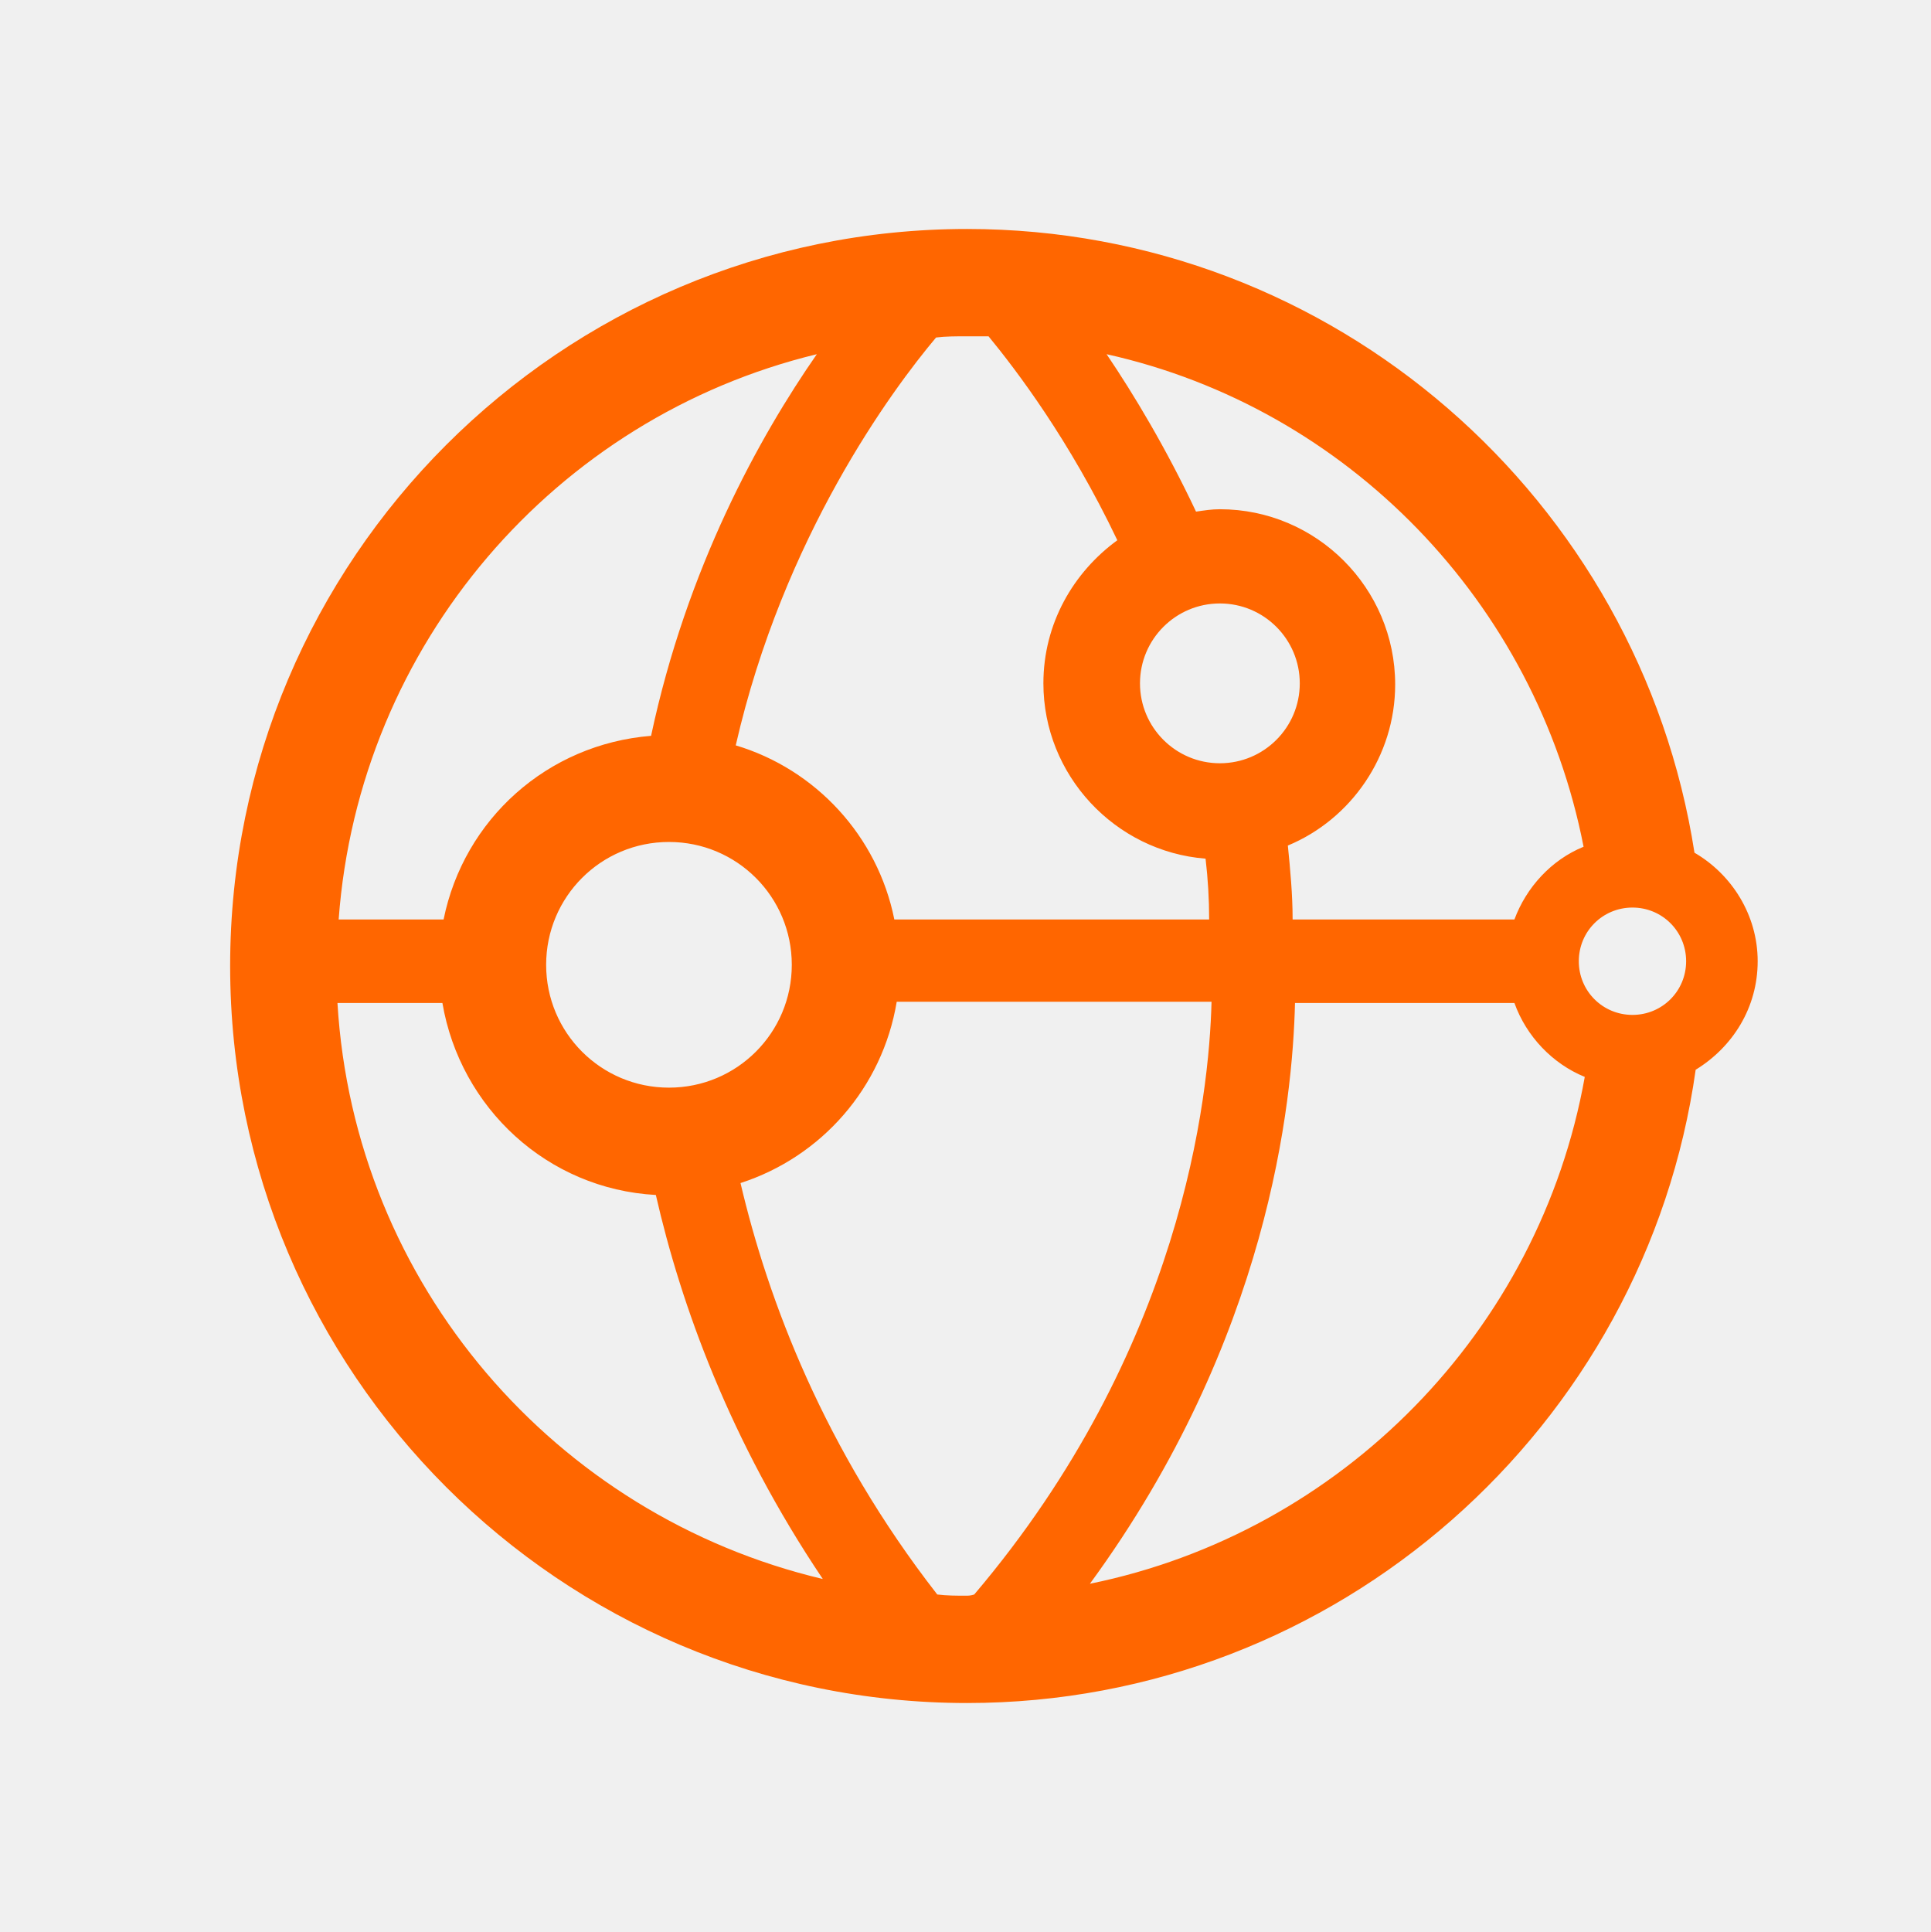
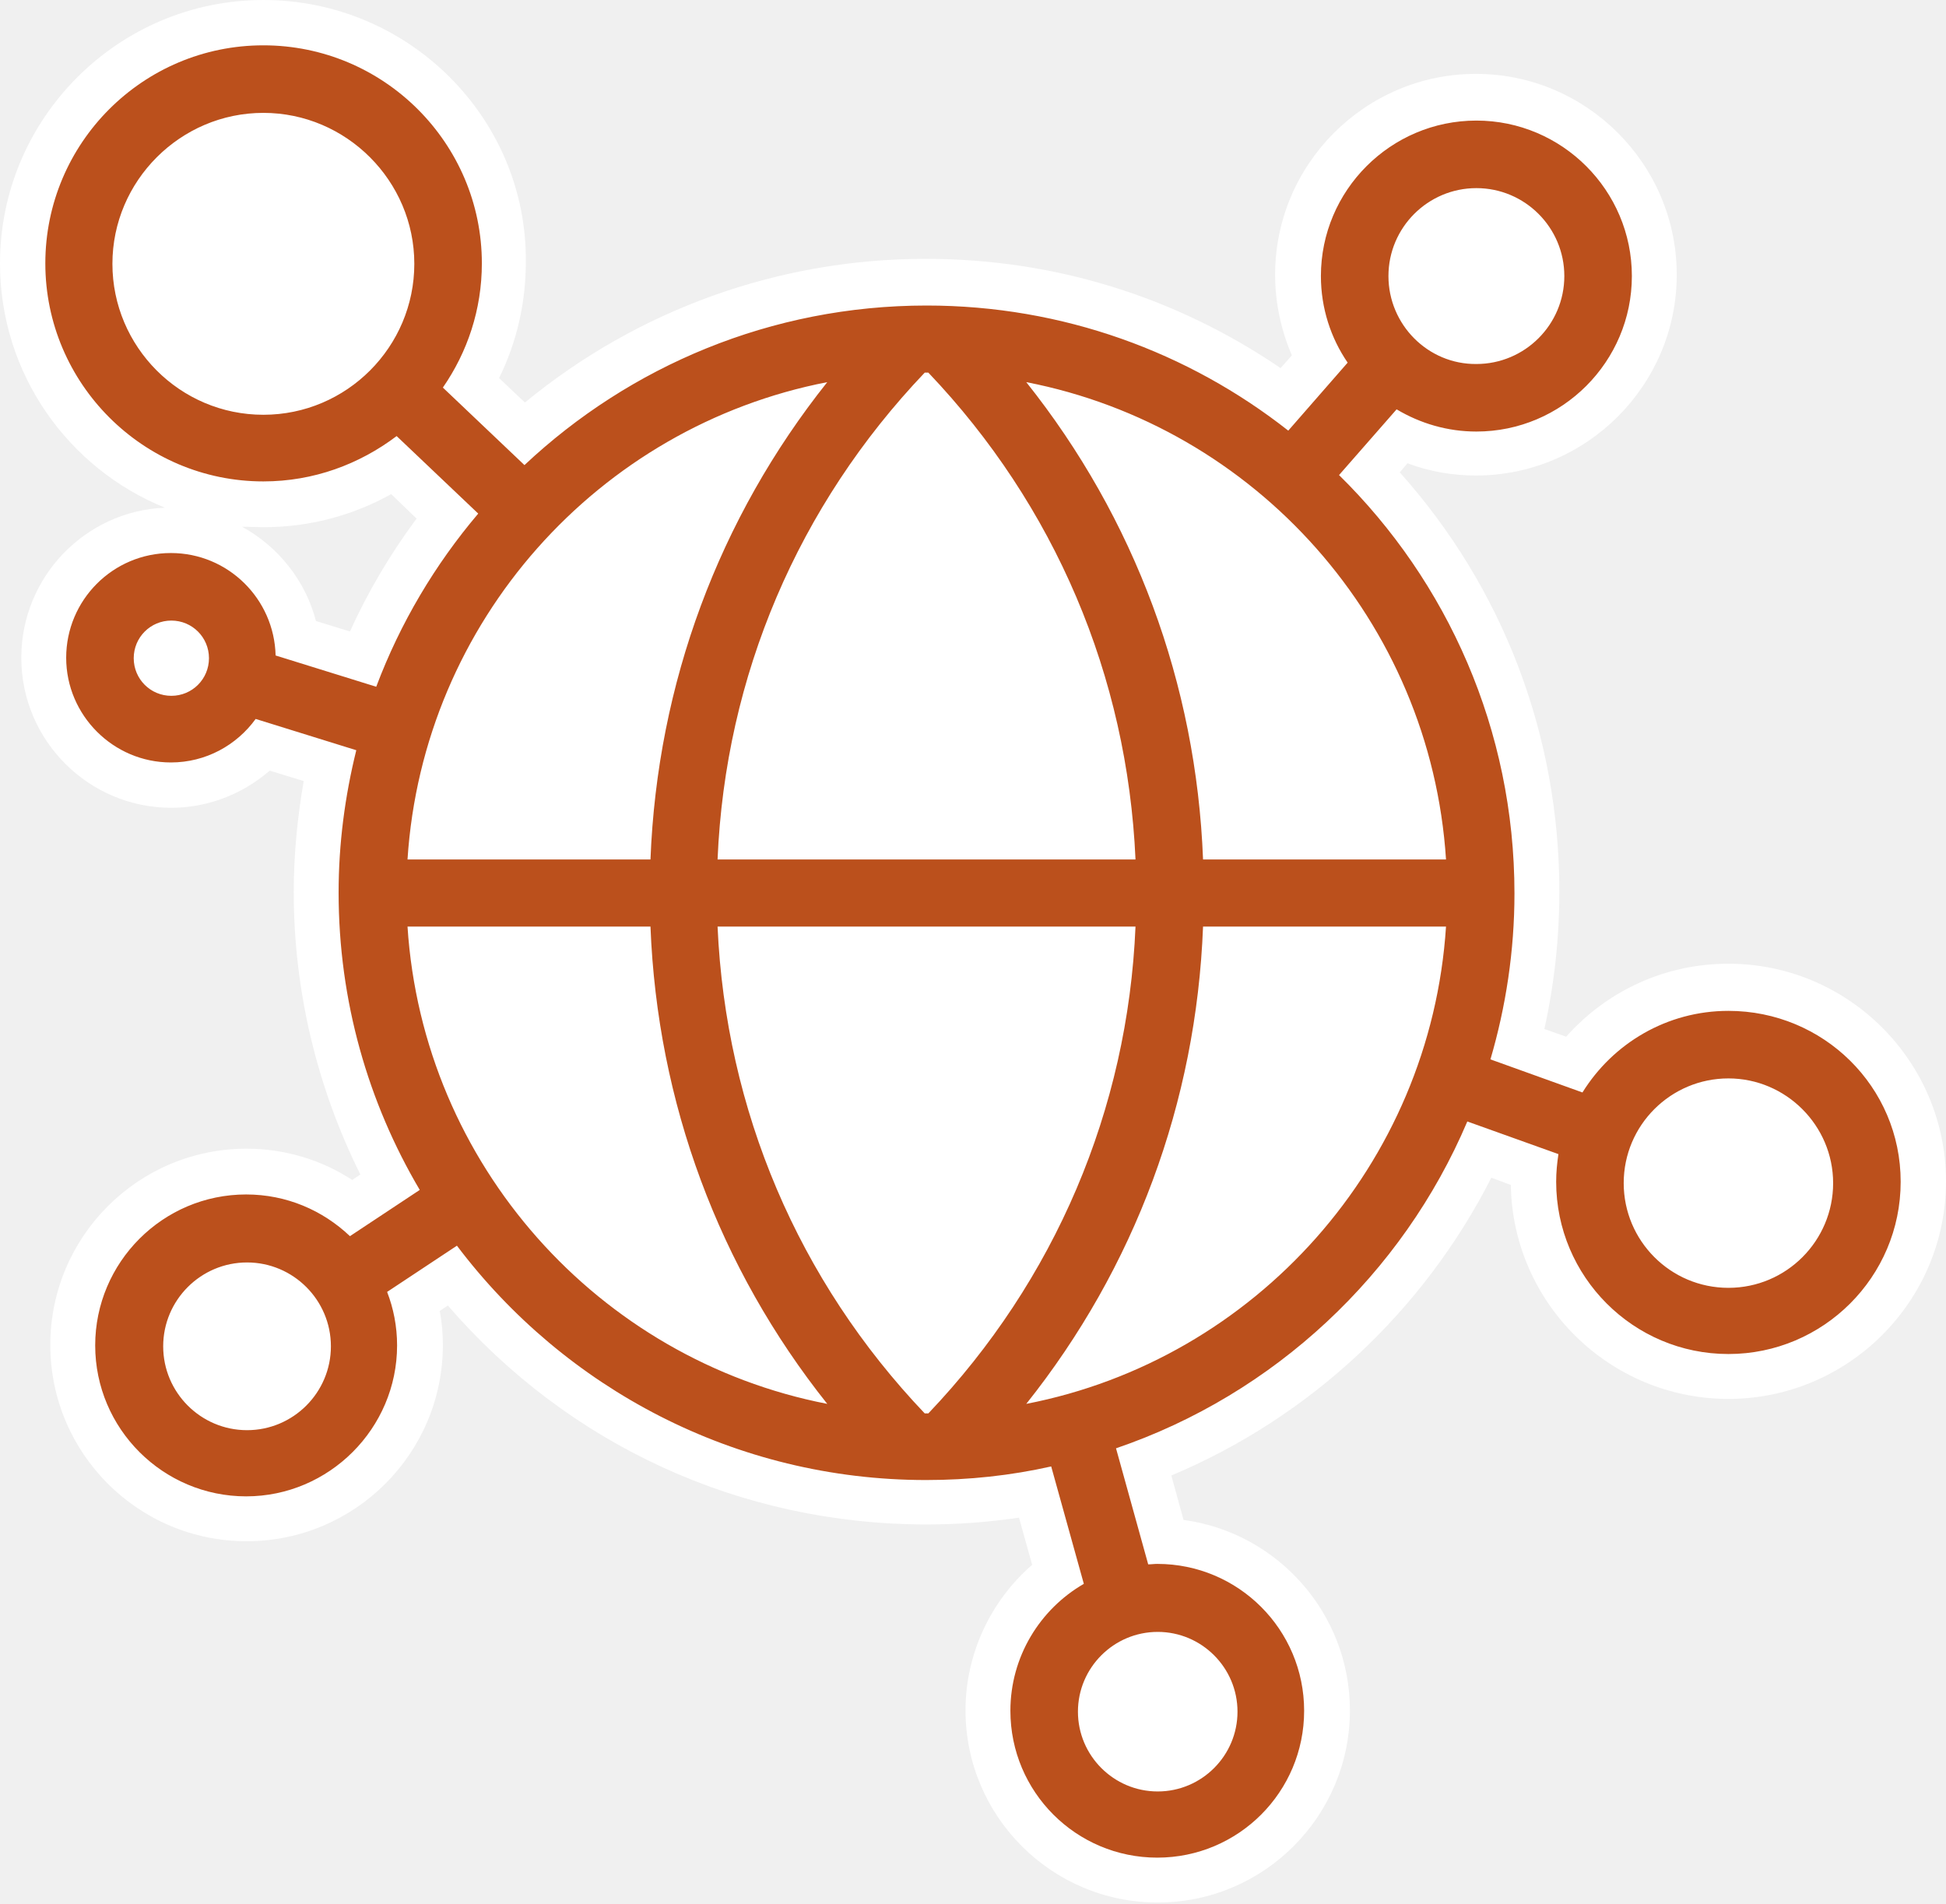
- <svg xmlns="http://www.w3.org/2000/svg" version="1.1" id="Dhcp_Option" x="0px" y="0px" viewBox="0 0 161.9 162" enable-background="new 0 0 161.9 162" xml:space="preserve">
+ <svg xmlns="http://www.w3.org/2000/svg" version="1.1" id="Layer_1" x="0px" y="0px" viewBox="0 0 42.93 42" style="enable-background:new 0 0 42.93 42;" xml:space="preserve">
+   <style type="text/css">
+ 	.st0{fill:#FFFFFF;}
+ 	.st1{fill:#BB501C;}
+ </style>
  <g>
-     <path fill="#ff6600" d="M147.4,80.6c0-3.9-2.2-7.3-5.3-9.1c-4.6-29.6-30.2-52.3-61-52.3c-34.1,0-61.8,27.7-61.8,61.8           s27.7,61.8,61.8,61.8c31.1,0,56.9-23.2,61.1-53.1C145.3,87.8,147.4,84.5,147.4,80.6z M136.9,76.1c2.5,0,4.5,2,4.5,4.5           s-2,4.5-4.5,4.5s-4.5-2-4.5-4.5S134.4,76.1,136.9,76.1z M132.8,71c-2.7,1.1-4.8,3.4-5.8,6.1h-18.6c0-2.1-0.2-4.2-0.4-6.2           c5.3-2.2,9-7.5,9-13.5c0-8.1-6.6-14.7-14.7-14.7c-0.7,0-1.3,0.1-2,0.2c-2.5-5.3-5.2-9.8-7.5-13.2C113,34.2,128.8,50.5,132.8,71z           M102.3,50.6c3.7,0,6.7,3,6.7,6.7s-3,6.7-6.7,6.7s-6.7-3-6.7-6.7S98.6,50.6,102.3,50.6z M81,28.2c0.7,0,1.3,0,1.9,0           c2.3,2.8,6.8,8.7,10.8,17.1c-3.7,2.7-6.2,7-6.2,12c0,7.7,6,14.1,13.6,14.7c0.2,1.7,0.3,3.4,0.3,5.1H75c-1.4-7-6.6-12.6-13.3-14.6           c4-17.5,13.1-29.8,16.8-34.2C79.3,28.2,80.2,28.2,81,28.2z M56.1,91.2c-5.7,0-10.3-4.6-10.3-10.3c0-5.7,4.6-10.3,10.3-10.3           c5.7,0,10.3,4.6,10.3,10.3C66.4,86.6,61.8,91.2,56.1,91.2z M68.5,29.7c-4.8,6.9-10.9,17.9-13.9,32c-8.7,0.7-15.7,7-17.4,15.4h-8.8           C30.1,54,46.6,35,68.5,29.7z M28.3,84.1h8.8c1.5,8.8,8.8,15.6,17.9,16.1c2.1,9.2,6.2,20.6,14,32.2C46.6,127.1,29.7,107.7,28.3,84.1z           M81,133.8c-0.8,0-1.6,0-2.4-0.1c-9.5-12.2-14.2-24.7-16.5-34.5c6.8-2.2,11.9-8,13.1-15.2h26.4c-0.2,8-2.5,29.2-19.9,49.7           C81.4,133.8,81.2,133.8,81,133.8z M91.4,132.8c15-20.5,17-40.4,17.2-48.7H127c1,2.8,3.2,5.1,5.9,6.2           C129.1,111.6,112.5,128.5,91.4,132.8z" />
+     <g>
+       <g>
+         <path class="st0" d="M25.54,41.5c-2.06,0-3.74-1.68-3.74-3.74c0-1.2,0.58-2.32,1.54-3.02l-0.5-1.79c-0.79,0.14-1.6,0.22-2.4,0.22     c-4.1,0-7.89-1.82-10.46-5l-0.84,0.56c0.09,0.32,0.13,0.65,0.13,0.98c0,2.11-1.72,3.83-3.83,3.83s-3.83-1.72-3.83-3.83     c0-2.11,1.72-3.83,3.83-3.83c0.85,0,1.66,0.28,2.33,0.79l0.84-0.56c-1.06-1.96-1.62-4.17-1.62-6.4c0-0.94,0.1-1.88,0.29-2.8     l-1.46-0.45c-0.53,0.56-1.27,0.88-2.04,0.88c-1.55,0-2.81-1.26-2.81-2.81c0-1.55,1.26-2.82,2.81-2.82c1.39,0,2.57,1.04,2.78,2.38     l1.46,0.45c0.47-1.13,1.09-2.19,1.86-3.16l-1.17-1.11c-0.86,0.56-1.85,0.86-2.89,0.86c-2.93,0-5.31-2.38-5.31-5.32     S2.88,0.5,5.82,0.5c2.93,0,5.31,2.38,5.31,5.31c0,0.94-0.25,1.85-0.71,2.66l1.17,1.11c2.46-2.16,5.59-3.34,8.86-3.34     c2.87,0,5.6,0.89,7.91,2.58l0.76-0.87c-0.31-0.57-0.47-1.21-0.47-1.86c0-2.17,1.76-3.93,3.93-3.93c2.17,0,3.93,1.76,3.93,3.93     s-1.76,3.93-3.93,3.93c-0.57,0-1.13-0.13-1.65-0.37l-0.71,0.8c2.38,2.51,3.69,5.78,3.69,9.25c0,1.13-0.14,2.25-0.42,3.35     l1.23,0.44c0.81-1.07,2.06-1.7,3.41-1.7c2.37,0,4.3,1.93,4.3,4.3s-1.93,4.3-4.3,4.3s-4.3-1.93-4.3-4.3c0-0.09,0-0.18,0.01-0.28     l-1.2-0.43c-1.48,3.17-4.15,5.65-7.41,6.89l0.48,1.74c1.98,0.09,3.56,1.73,3.56,3.74C29.28,39.82,27.6,41.5,25.54,41.5z" />
+         <path class="st0" d="M5.81,1c2.65,0,4.81,2.16,4.81,4.81c0,1.02-0.32,1.96-0.86,2.74l1.8,1.71c2.32-2.18,5.44-3.52,8.87-3.52     c3.01,0,5.78,1.03,7.98,2.76l1.31-1.49c-0.37-0.55-0.59-1.21-0.59-1.91c0-1.89,1.54-3.43,3.43-3.43C34.46,2.67,36,4.2,36,6.09     c0,1.89-1.54,3.43-3.43,3.43c-0.65,0-1.25-0.18-1.76-0.49l-1.27,1.45c2.39,2.35,3.87,5.62,3.87,9.23c0,1.27-0.19,2.5-0.53,3.66     l2.03,0.73c0.67-1.08,1.86-1.8,3.22-1.8c2.09,0,3.8,1.7,3.8,3.8c0,2.09-1.7,3.8-3.8,3.8s-3.8-1.7-3.8-3.8     c0-0.21,0.02-0.41,0.05-0.61l-2.01-0.72c-1.43,3.37-4.26,6.01-7.75,7.21l0.71,2.56c0.07,0,0.13-0.01,0.2-0.01     c1.79,0,3.24,1.45,3.24,3.24c0,1.79-1.45,3.24-3.24,3.24s-3.24-1.45-3.24-3.24c0-1.2,0.66-2.24,1.62-2.8l-0.72-2.59     c-0.89,0.19-1.81,0.3-2.76,0.3c-4.23,0-7.98-2.03-10.35-5.17l-1.54,1.02c0.14,0.37,0.22,0.77,0.22,1.18     c0,1.84-1.5,3.33-3.33,3.33c-1.84,0-3.33-1.5-3.33-3.33c0-1.84,1.5-3.33,3.33-3.33c0.89,0,1.69,0.35,2.29,0.92l1.54-1.02     c-1.13-1.93-1.79-4.17-1.79-6.56c0-1.08,0.14-2.13,0.39-3.14l-2.22-0.69c-0.42,0.58-1.1,0.96-1.87,0.96     c-1.28,0-2.31-1.04-2.31-2.31c0-1.28,1.04-2.31,2.31-2.31c1.26,0,2.28,1.01,2.31,2.26l2.22,0.69c0.53-1.4,1.29-2.69,2.25-3.82     l-1.8-1.71c-0.81,0.63-1.83,1-2.94,1C3.16,10.63,1,8.47,1,5.81C1,3.16,3.16,1,5.81,1 M5.81,0C2.61,0,0,2.61,0,5.81     c0,2.44,1.51,4.53,3.64,5.39c-1.76,0.07-3.17,1.53-3.17,3.31c0,1.83,1.49,3.31,3.31,3.31c0.8,0,1.57-0.3,2.17-0.82l0.75,0.23     c-0.14,0.81-0.22,1.63-0.22,2.45c0,2.17,0.51,4.3,1.47,6.23l-0.18,0.12c-0.69-0.45-1.5-0.69-2.33-0.69     c-2.39,0-4.33,1.94-4.33,4.33s1.94,4.33,4.33,4.33s4.33-1.94,4.33-4.33c0-0.25-0.02-0.5-0.07-0.75l0.18-0.12     c2.66,3.08,6.46,4.83,10.56,4.83c0.68,0,1.36-0.05,2.04-0.15l0.29,1.04c-0.92,0.8-1.47,1.97-1.47,3.21c0,2.34,1.9,4.24,4.24,4.24     s4.24-1.9,4.24-4.24c0-2.14-1.6-3.92-3.67-4.2l-0.27-0.98c3.05-1.28,5.56-3.62,7.06-6.57l0.43,0.16c0.04,2.61,2.18,4.72,4.8,4.72     c2.64,0,4.8-2.15,4.8-4.8c0-2.64-2.15-4.8-4.8-4.8c-1.39,0-2.67,0.59-3.58,1.61l-0.48-0.17c0.22-1,0.33-2.01,0.33-3.03     c0-3.45-1.24-6.7-3.52-9.25l0.17-0.2c0.48,0.18,0.99,0.27,1.51,0.27c2.44,0,4.43-1.99,4.43-4.43s-1.99-4.43-4.43-4.43     c-2.44,0-4.43,1.99-4.43,4.43c0,0.62,0.13,1.22,0.37,1.78l-0.25,0.28c-2.32-1.58-5-2.41-7.83-2.41c-3.24,0-6.35,1.12-8.84,3.17     l-0.57-0.54c0.39-0.79,0.59-1.66,0.59-2.56C11.63,2.61,9.02,0,5.81,0L5.81,0z M5.81,11.63c1,0,1.96-0.25,2.82-0.73l0.56,0.54     c-0.58,0.78-1.07,1.61-1.47,2.49l-0.75-0.23c-0.23-0.89-0.83-1.64-1.63-2.08C5.51,11.62,5.66,11.63,5.81,11.63L5.81,11.63z" />
+       </g>
+       <g>
+         <path style="fill:#BB501C;" d="M38.13,22.3c-1.36,0-2.55,0.72-3.22,1.8l-2.03-0.73c0.34-1.16,0.53-2.39,0.53-3.66     c0-3.61-1.48-6.88-3.87-9.23l1.27-1.45c0.52,0.31,1.12,0.49,1.76,0.49c1.89,0,3.43-1.54,3.43-3.43s-1.54-3.43-3.43-3.43     c-1.89,0-3.43,1.54-3.43,3.43c0,0.71,0.22,1.37,0.59,1.91L28.42,9.5c-2.2-1.73-4.97-2.76-7.98-2.76c-3.43,0-6.55,1.34-8.87,3.52     l-1.8-1.71c0.54-0.78,0.86-1.72,0.86-2.74C10.63,3.16,8.47,1,5.81,1S1,3.16,1,5.81s2.16,4.81,4.81,4.81c1.11,0,2.12-0.38,2.94-1     l1.8,1.71c-0.95,1.12-1.72,2.41-2.25,3.82l-2.22-0.69c-0.03-1.25-1.05-2.26-2.31-2.26c-1.28,0-2.31,1.04-2.31,2.31     s1.04,2.31,2.31,2.31c0.77,0,1.45-0.38,1.87-0.96l2.22,0.69c-0.25,1.01-0.39,2.06-0.39,3.14c0,2.39,0.65,4.63,1.79,6.56     l-1.54,1.02c-0.6-0.57-1.4-0.92-2.29-0.92c-1.84,0-3.33,1.5-3.33,3.33c0,1.84,1.5,3.33,3.33,3.33s3.33-1.5,3.33-3.33     c0-0.42-0.08-0.82-0.22-1.18l1.54-1.02c2.37,3.14,6.13,5.17,10.35,5.17c0.95,0,1.87-0.1,2.76-0.3l0.72,2.59     c-0.97,0.56-1.62,1.61-1.62,2.8c0,1.79,1.45,3.24,3.24,3.24c1.79,0,3.24-1.45,3.24-3.24c0-1.79-1.45-3.24-3.24-3.24     c-0.07,0-0.13,0.01-0.2,0.01l-0.71-2.56c3.49-1.19,6.32-3.84,7.75-7.21l2.01,0.72c-0.03,0.2-0.05,0.4-0.05,0.61     c0,2.09,1.7,3.8,3.8,3.8c2.09,0,3.8-1.7,3.8-3.8S40.22,22.3,38.13,22.3z M30.63,6.09c0-1.07,0.87-1.94,1.94-1.94     c1.07,0,1.94,0.87,1.94,1.94s-0.87,1.94-1.94,1.94C31.5,8.04,30.63,7.16,30.63,6.09z M4.61,14.52c0,0.46-0.37,0.83-0.83,0.83     c-0.46,0-0.83-0.37-0.83-0.83s0.37-0.83,0.83-0.83C4.24,13.69,4.61,14.06,4.61,14.52z M7.3,29.7c0,1.02-0.83,1.85-1.85,1.85     s-1.85-0.83-1.85-1.85s0.83-1.85,1.85-1.85S7.3,28.68,7.3,29.7z M27.3,37.76c0,0.97-0.79,1.76-1.76,1.76     c-0.97,0-1.76-0.79-1.76-1.76c0-0.97,0.79-1.76,1.76-1.76C26.51,36,27.3,36.79,27.3,37.76z M8.99,20.44h5.36     c0.15,3.88,1.51,7.53,3.9,10.53C13.2,29.99,9.33,25.69,8.99,20.44z M18.25,8.43c-2.39,3-3.75,6.65-3.9,10.53H8.99     C9.33,13.71,13.2,9.41,18.25,8.43z M31.9,18.96h-5.36c-0.15-3.88-1.51-7.53-3.9-10.53C27.69,9.41,31.56,13.71,31.9,18.96z      M15.83,18.96c0.17-4.05,1.78-7.81,4.57-10.74c0.01,0,0.03,0,0.04,0c0.01,0,0.03,0,0.04,0c2.79,2.93,4.39,6.69,4.57,10.74H15.83z      M15.83,20.44h9.22c-0.17,4.04-1.78,7.81-4.57,10.74c-0.01,0-0.03,0-0.04,0c-0.01,0-0.03,0-0.04,0     C17.61,28.25,16.01,24.49,15.83,20.44z M26.54,20.44h5.36c-0.34,5.25-4.21,9.55-9.26,10.53C25.03,27.97,26.39,24.33,26.54,20.44z      M5.81,9.15c-1.84,0-3.33-1.5-3.33-3.33s1.5-3.33,3.33-3.33s3.33,1.5,3.33,3.33S7.65,9.15,5.81,9.15z M38.13,28.41     c-1.28,0-2.31-1.04-2.31-2.31c0-1.28,1.04-2.31,2.31-2.31s2.31,1.04,2.31,2.31C40.44,27.37,39.41,28.41,38.13,28.41z" />
+       </g>
+     </g>
  </g>
</svg>
